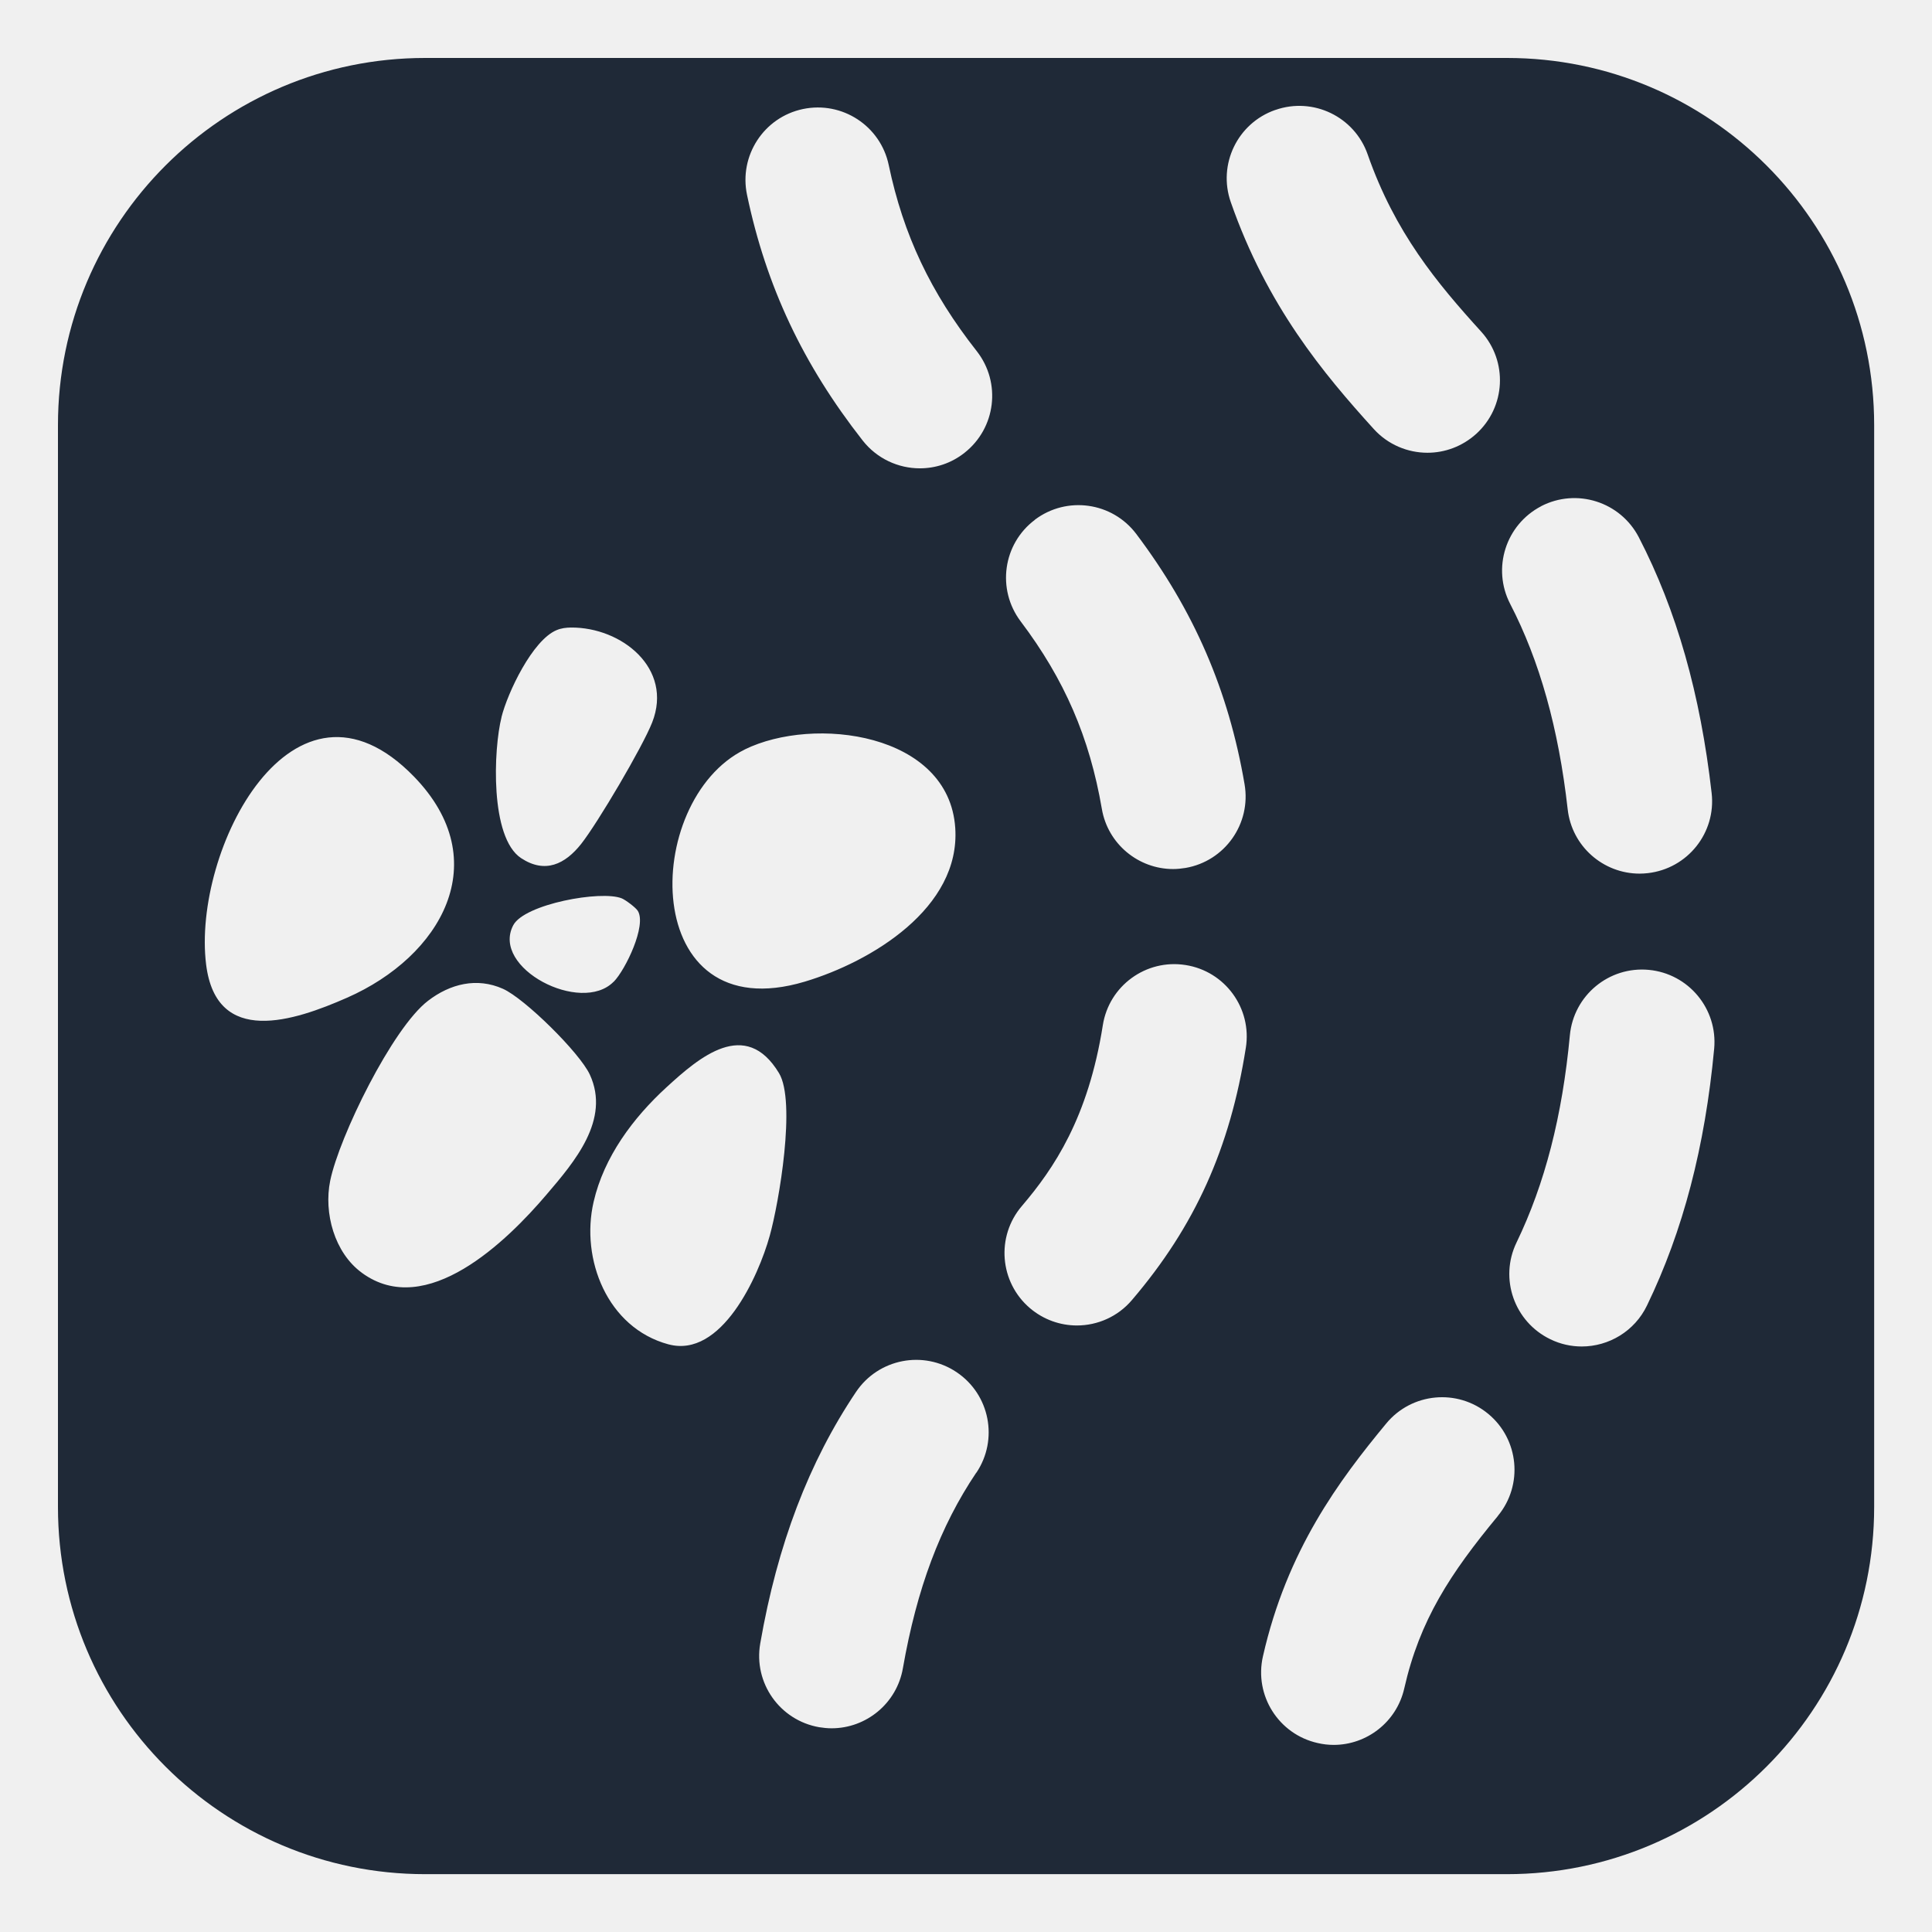
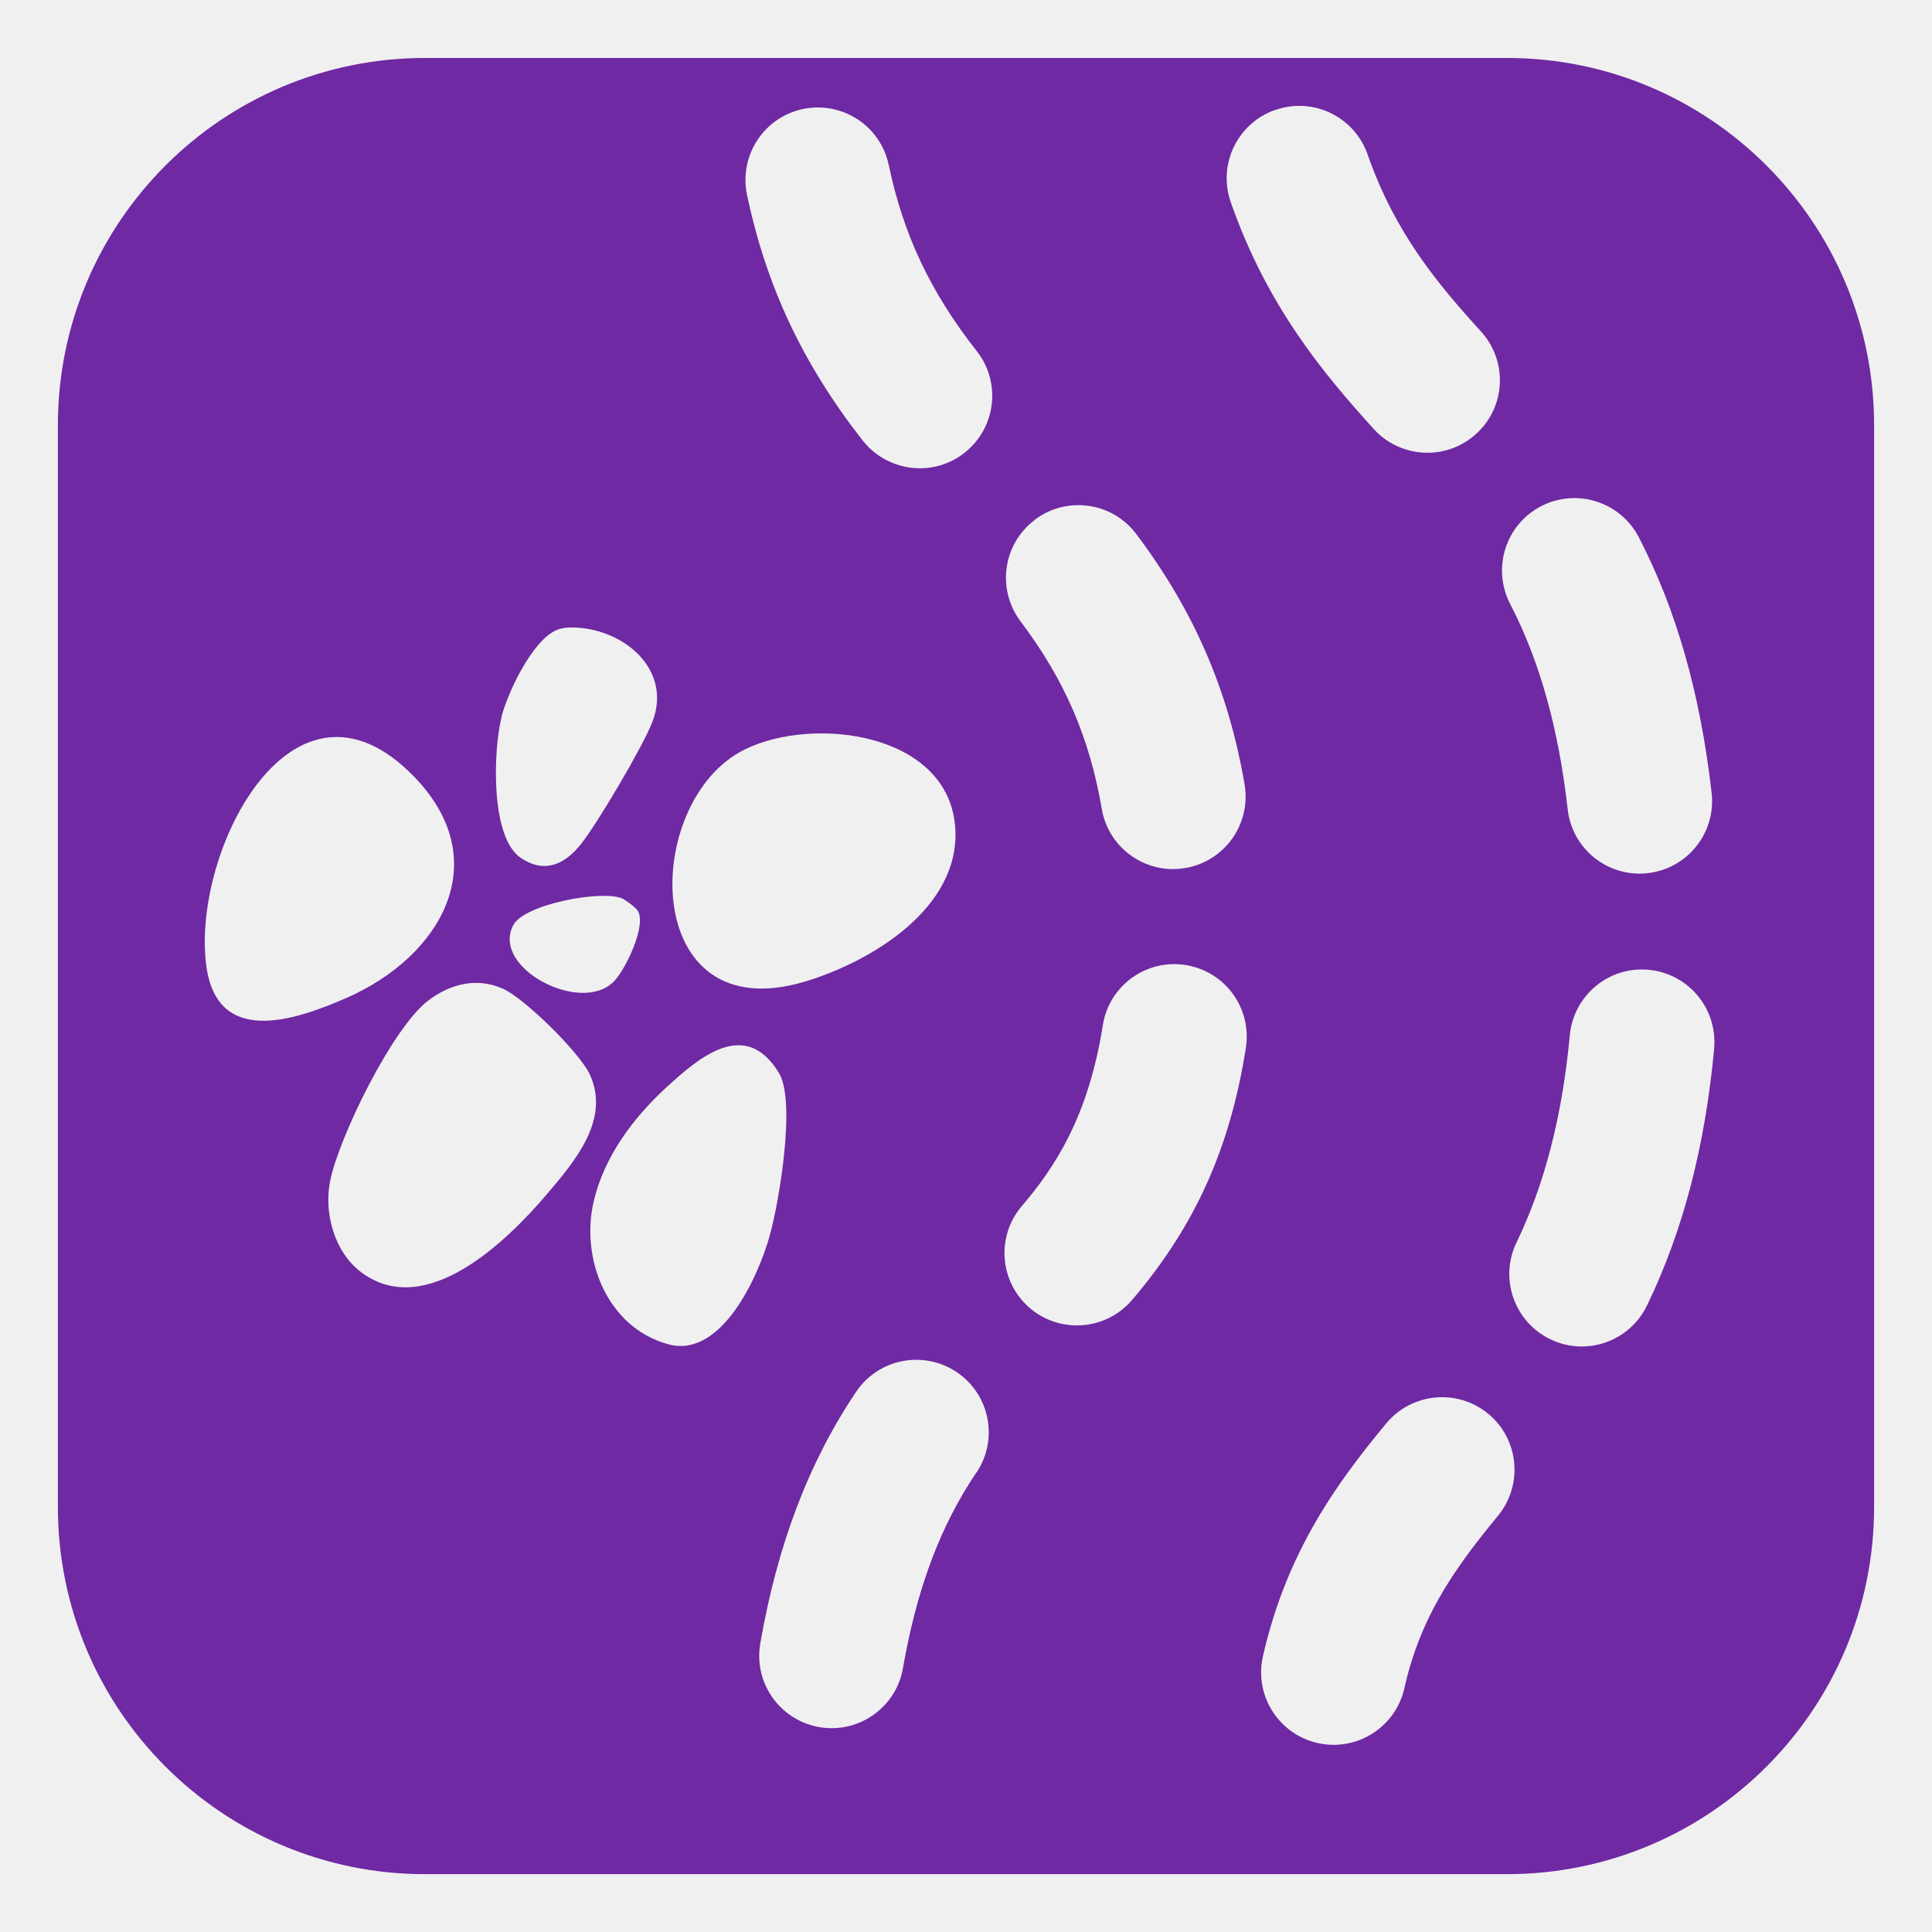
- <svg xmlns="http://www.w3.org/2000/svg" width="32" height="32" viewBox="0 0 32 32" fill="none">
-   <g clip-path="url(#clip0_204_3378)">
-     <path d="M24.958 0.96H7.042C3.683 0.96 0.96 3.683 0.96 7.042V24.96C0.96 28.318 3.683 31.042 7.042 31.042H24.96C28.318 31.042 31.042 28.318 31.042 24.96V7.042C31.042 3.683 28.318 0.96 24.96 0.96H24.958ZM25.526 8.384C26.115 8.08 26.838 8.31 27.144 8.899C27.77 10.109 28.163 11.494 28.35 13.134C28.426 13.794 27.952 14.387 27.293 14.462C27.246 14.467 27.202 14.47 27.157 14.47C26.555 14.47 26.035 14.018 25.966 13.406C25.814 12.061 25.502 10.947 25.013 10.002C24.709 9.413 24.939 8.69 25.528 8.384H25.526ZM21.125 1.821C21.75 1.602 22.435 1.933 22.653 2.558C23.106 3.854 23.8 4.686 24.533 5.493C24.978 5.984 24.941 6.742 24.45 7.187C24.219 7.395 23.931 7.499 23.643 7.499C23.317 7.499 22.99 7.366 22.754 7.106C21.923 6.19 20.986 5.069 20.386 3.349C20.166 2.723 20.498 2.038 21.123 1.821H21.125ZM17.141 8.608C17.67 8.21 18.422 8.315 18.821 8.845C19.776 10.114 20.347 11.43 20.614 12.99C20.726 13.643 20.288 14.264 19.635 14.376C19.566 14.387 19.498 14.394 19.43 14.394C18.858 14.394 18.349 13.981 18.25 13.397C18.046 12.213 17.632 11.254 16.904 10.29C16.506 9.76 16.611 9.008 17.141 8.61V8.608ZM12.334 12.414C13.483 11.85 15.717 12.138 15.822 13.714C15.91 15.038 14.435 15.928 13.33 16.259C10.584 17.08 10.614 13.261 12.336 12.414H12.334ZM8.306 11.878C8.408 11.472 8.819 10.603 9.219 10.437C9.294 10.405 9.374 10.395 9.456 10.394C10.294 10.387 11.154 11.07 10.802 11.966C10.643 12.371 9.901 13.629 9.626 13.978C9.36 14.314 9.029 14.475 8.632 14.214C8.112 13.872 8.173 12.408 8.307 11.878H8.306ZM10.163 16.261C9.624 16.808 8.128 16.034 8.501 15.325C8.685 14.974 9.96 14.741 10.299 14.88C10.362 14.906 10.531 15.032 10.565 15.088C10.712 15.33 10.36 16.062 10.165 16.261H10.163ZM3.414 15.976C3.179 14.088 4.856 10.806 6.856 12.862C8.219 14.264 7.304 15.842 5.747 16.526C4.874 16.91 3.584 17.342 3.414 15.976ZM5.992 21.08C5.539 20.749 5.36 20.09 5.469 19.557C5.618 18.829 6.499 17.027 7.09 16.576C7.454 16.296 7.898 16.184 8.331 16.378C8.69 16.538 9.603 17.437 9.77 17.8C10.114 18.547 9.514 19.245 9.054 19.784C8.397 20.557 7.062 21.864 5.994 21.082L5.992 21.08ZM11.069 22.266C10.059 21.992 9.613 20.856 9.832 19.907C10.003 19.163 10.486 18.515 11.04 18.008C11.584 17.509 12.347 16.856 12.902 17.773C13.189 18.245 12.902 19.922 12.749 20.469C12.562 21.142 11.949 22.504 11.07 22.266H11.069ZM16.17 24.392C15.571 25.282 15.186 26.312 14.955 27.63C14.854 28.214 14.347 28.626 13.774 28.626C13.706 28.626 13.637 28.619 13.568 28.608C12.915 28.494 12.478 27.874 12.592 27.221C12.877 25.581 13.397 24.218 14.179 23.054C14.549 22.504 15.294 22.358 15.845 22.728C16.395 23.098 16.541 23.843 16.171 24.394L16.17 24.392ZM15.974 7.501C15.755 7.674 15.494 7.757 15.235 7.757C14.88 7.757 14.526 7.598 14.29 7.298C13.301 6.037 12.691 4.744 12.373 3.227C12.237 2.579 12.651 1.942 13.299 1.806C13.949 1.67 14.584 2.085 14.72 2.733C14.963 3.891 15.413 4.843 16.178 5.816C16.587 6.338 16.496 7.091 15.974 7.501ZM20.635 17.354C20.373 19.021 19.792 20.31 18.75 21.531C18.514 21.81 18.176 21.954 17.837 21.954C17.562 21.954 17.285 21.859 17.059 21.667C16.555 21.237 16.494 20.48 16.925 19.976C17.453 19.357 18.024 18.517 18.266 16.982C18.368 16.328 18.982 15.88 19.637 15.984C20.291 16.086 20.739 16.701 20.635 17.355V17.354ZM24.81 25.109C24.021 26.062 23.515 26.835 23.259 27.965C23.133 28.522 22.638 28.901 22.09 28.901C22.002 28.901 21.914 28.891 21.824 28.87C21.178 28.725 20.771 28.082 20.918 27.435C21.317 25.674 22.181 24.52 22.96 23.578C23.382 23.067 24.139 22.995 24.65 23.418C25.16 23.84 25.232 24.597 24.81 25.107V25.109ZM28.392 17.37C28.24 18.995 27.877 20.387 27.28 21.622C27.074 22.051 26.645 22.302 26.198 22.302C26.024 22.302 25.846 22.264 25.678 22.182C25.082 21.894 24.83 21.178 25.118 20.581C25.589 19.606 25.877 18.483 26.002 17.147C26.064 16.488 26.648 16.002 27.309 16.064C27.968 16.126 28.453 16.71 28.392 17.371V17.37Z" fill="#1F2937" />
-   </g>
-   <defs>
-     <clipPath id="clip0_204_3378">
-       <rect width="32" height="32" fill="white" />
-     </clipPath>
-   </defs>
+ <svg xmlns="http://www.w3.org/2000/svg" width="32" height="32" fill="#6f29a3" version="1.1" viewBox="0 0 32 32">
+   <path d="m24.958 0.96h-17.917c-3.358 0-6.082 2.723-6.082 6.082v17.918c0 3.358 2.723 6.082 6.082 6.082h17.918c3.358 0 6.082-2.723 6.082-6.082v-17.918c0-3.358-2.723-6.082-6.082-6.082zm0.568 7.424c0.589-0.304 1.312-0.074 1.618 0.515 0.626 1.21 1.019 2.595 1.206 4.235 0.075 0.659-0.398 1.253-1.058 1.328-0.046 0.005-0.091 8e-3 -0.136 8e-3 -0.602 0-1.122-0.453-1.19-1.064-0.152-1.346-0.464-2.459-0.954-3.405-0.304-0.589-0.074-1.312 0.515-1.618zm-4.402-6.563c0.626-0.219 1.31 0.112 1.528 0.738 0.453 1.296 1.147 2.128 1.88 2.934 0.445 0.491 0.408 1.25-0.083 1.694-0.23 0.208-0.518 0.312-0.806 0.312-0.326 0-0.653-0.133-0.89-0.394-0.83-0.915-1.768-2.037-2.368-3.757-0.219-0.626 0.112-1.31 0.738-1.528zm-3.984 6.787c0.53-0.398 1.282-0.293 1.68 0.237 0.955 1.269 1.526 2.586 1.794 4.146 0.112 0.653-0.326 1.274-0.979 1.386-0.069 0.011-0.138 0.018-0.205 0.018-0.573 0-1.082-0.413-1.181-0.997-0.203-1.184-0.618-2.142-1.346-3.107-0.398-0.53-0.293-1.282 0.237-1.68zm-4.806 3.806c1.149-0.565 3.382-0.277 3.488 1.299 0.088 1.325-1.387 2.214-2.493 2.546-2.746 0.821-2.715-2.998-0.994-3.845zm-4.029-0.536c0.102-0.406 0.514-1.275 0.914-1.442 0.075-0.032 0.155-0.042 0.237-0.043 0.838-0.006 1.698 0.677 1.346 1.573-0.158 0.405-0.901 1.662-1.176 2.011-0.266 0.336-0.597 0.498-0.994 0.237-0.52-0.342-0.459-1.806-0.325-2.336zm1.858 4.382c-0.539 0.547-2.035-0.227-1.662-0.936 0.184-0.35 1.459-0.584 1.798-0.445 0.062 0.026 0.232 0.152 0.266 0.208 0.147 0.242-0.205 0.974-0.4 1.173zm-6.749-0.285c-0.235-1.888 1.442-5.17 3.442-3.114 1.363 1.402 0.448 2.979-1.109 3.664-0.874 0.384-2.163 0.816-2.333-0.55zm2.578 5.104c-0.453-0.331-0.632-0.99-0.523-1.523 0.149-0.728 1.03-2.53 1.621-2.981 0.365-0.28 0.808-0.392 1.242-0.198 0.358 0.16 1.272 1.059 1.438 1.422 0.344 0.747-0.256 1.445-0.715 1.984-0.658 0.773-1.992 2.08-3.061 1.298zm5.077 1.186c-1.01-0.274-1.456-1.41-1.237-2.358 0.171-0.744 0.654-1.392 1.208-1.899 0.544-0.499 1.307-1.152 1.862-0.235 0.286 0.472 0 2.149-0.154 2.696-0.187 0.674-0.8 2.035-1.678 1.797zm5.101 2.126c-0.598 0.89-0.984 1.92-1.214 3.238-0.101 0.584-0.608 0.995-1.181 0.995-0.069 0-0.138-0.006-0.206-0.018-0.653-0.114-1.09-0.734-0.976-1.387 0.285-1.64 0.805-3.003 1.587-4.166 0.37-0.55 1.115-0.696 1.666-0.326s0.696 1.115 0.326 1.666zm-0.195-16.891c-0.219 0.173-0.48 0.256-0.739 0.256-0.355 0-0.709-0.158-0.946-0.459-0.989-1.261-1.598-2.554-1.917-4.07-0.136-0.648 0.278-1.285 0.926-1.421 0.65-0.136 1.285 0.278 1.421 0.926 0.243 1.158 0.693 2.11 1.458 3.083 0.41 0.522 0.318 1.275-0.203 1.685zm4.661 9.853c-0.262 1.667-0.843 2.957-1.885 4.178-0.237 0.278-0.574 0.422-0.914 0.422-0.275 0-0.552-0.094-0.778-0.286-0.504-0.43-0.565-1.187-0.134-1.691 0.528-0.619 1.099-1.459 1.341-2.994 0.102-0.654 0.717-1.102 1.371-0.998 0.654 0.102 1.102 0.717 0.998 1.371zm4.174 7.755c-0.789 0.954-1.294 1.726-1.55 2.856-0.126 0.557-0.621 0.936-1.17 0.936-0.088 0-0.176-0.01-0.266-0.03-0.646-0.146-1.053-0.789-0.906-1.435 0.398-1.762 1.262-2.915 2.042-3.858 0.422-0.51 1.179-0.582 1.69-0.16s0.582 1.179 0.16 1.69zm3.582-7.739c-0.152 1.626-0.515 3.018-1.112 4.253-0.206 0.429-0.635 0.68-1.082 0.68-0.174 0-0.352-0.038-0.52-0.12-0.597-0.288-0.848-1.005-0.56-1.602 0.47-0.974 0.758-2.098 0.883-3.434 0.062-0.659 0.646-1.146 1.307-1.083 0.659 0.062 1.144 0.646 1.083 1.307z" />
</svg>
